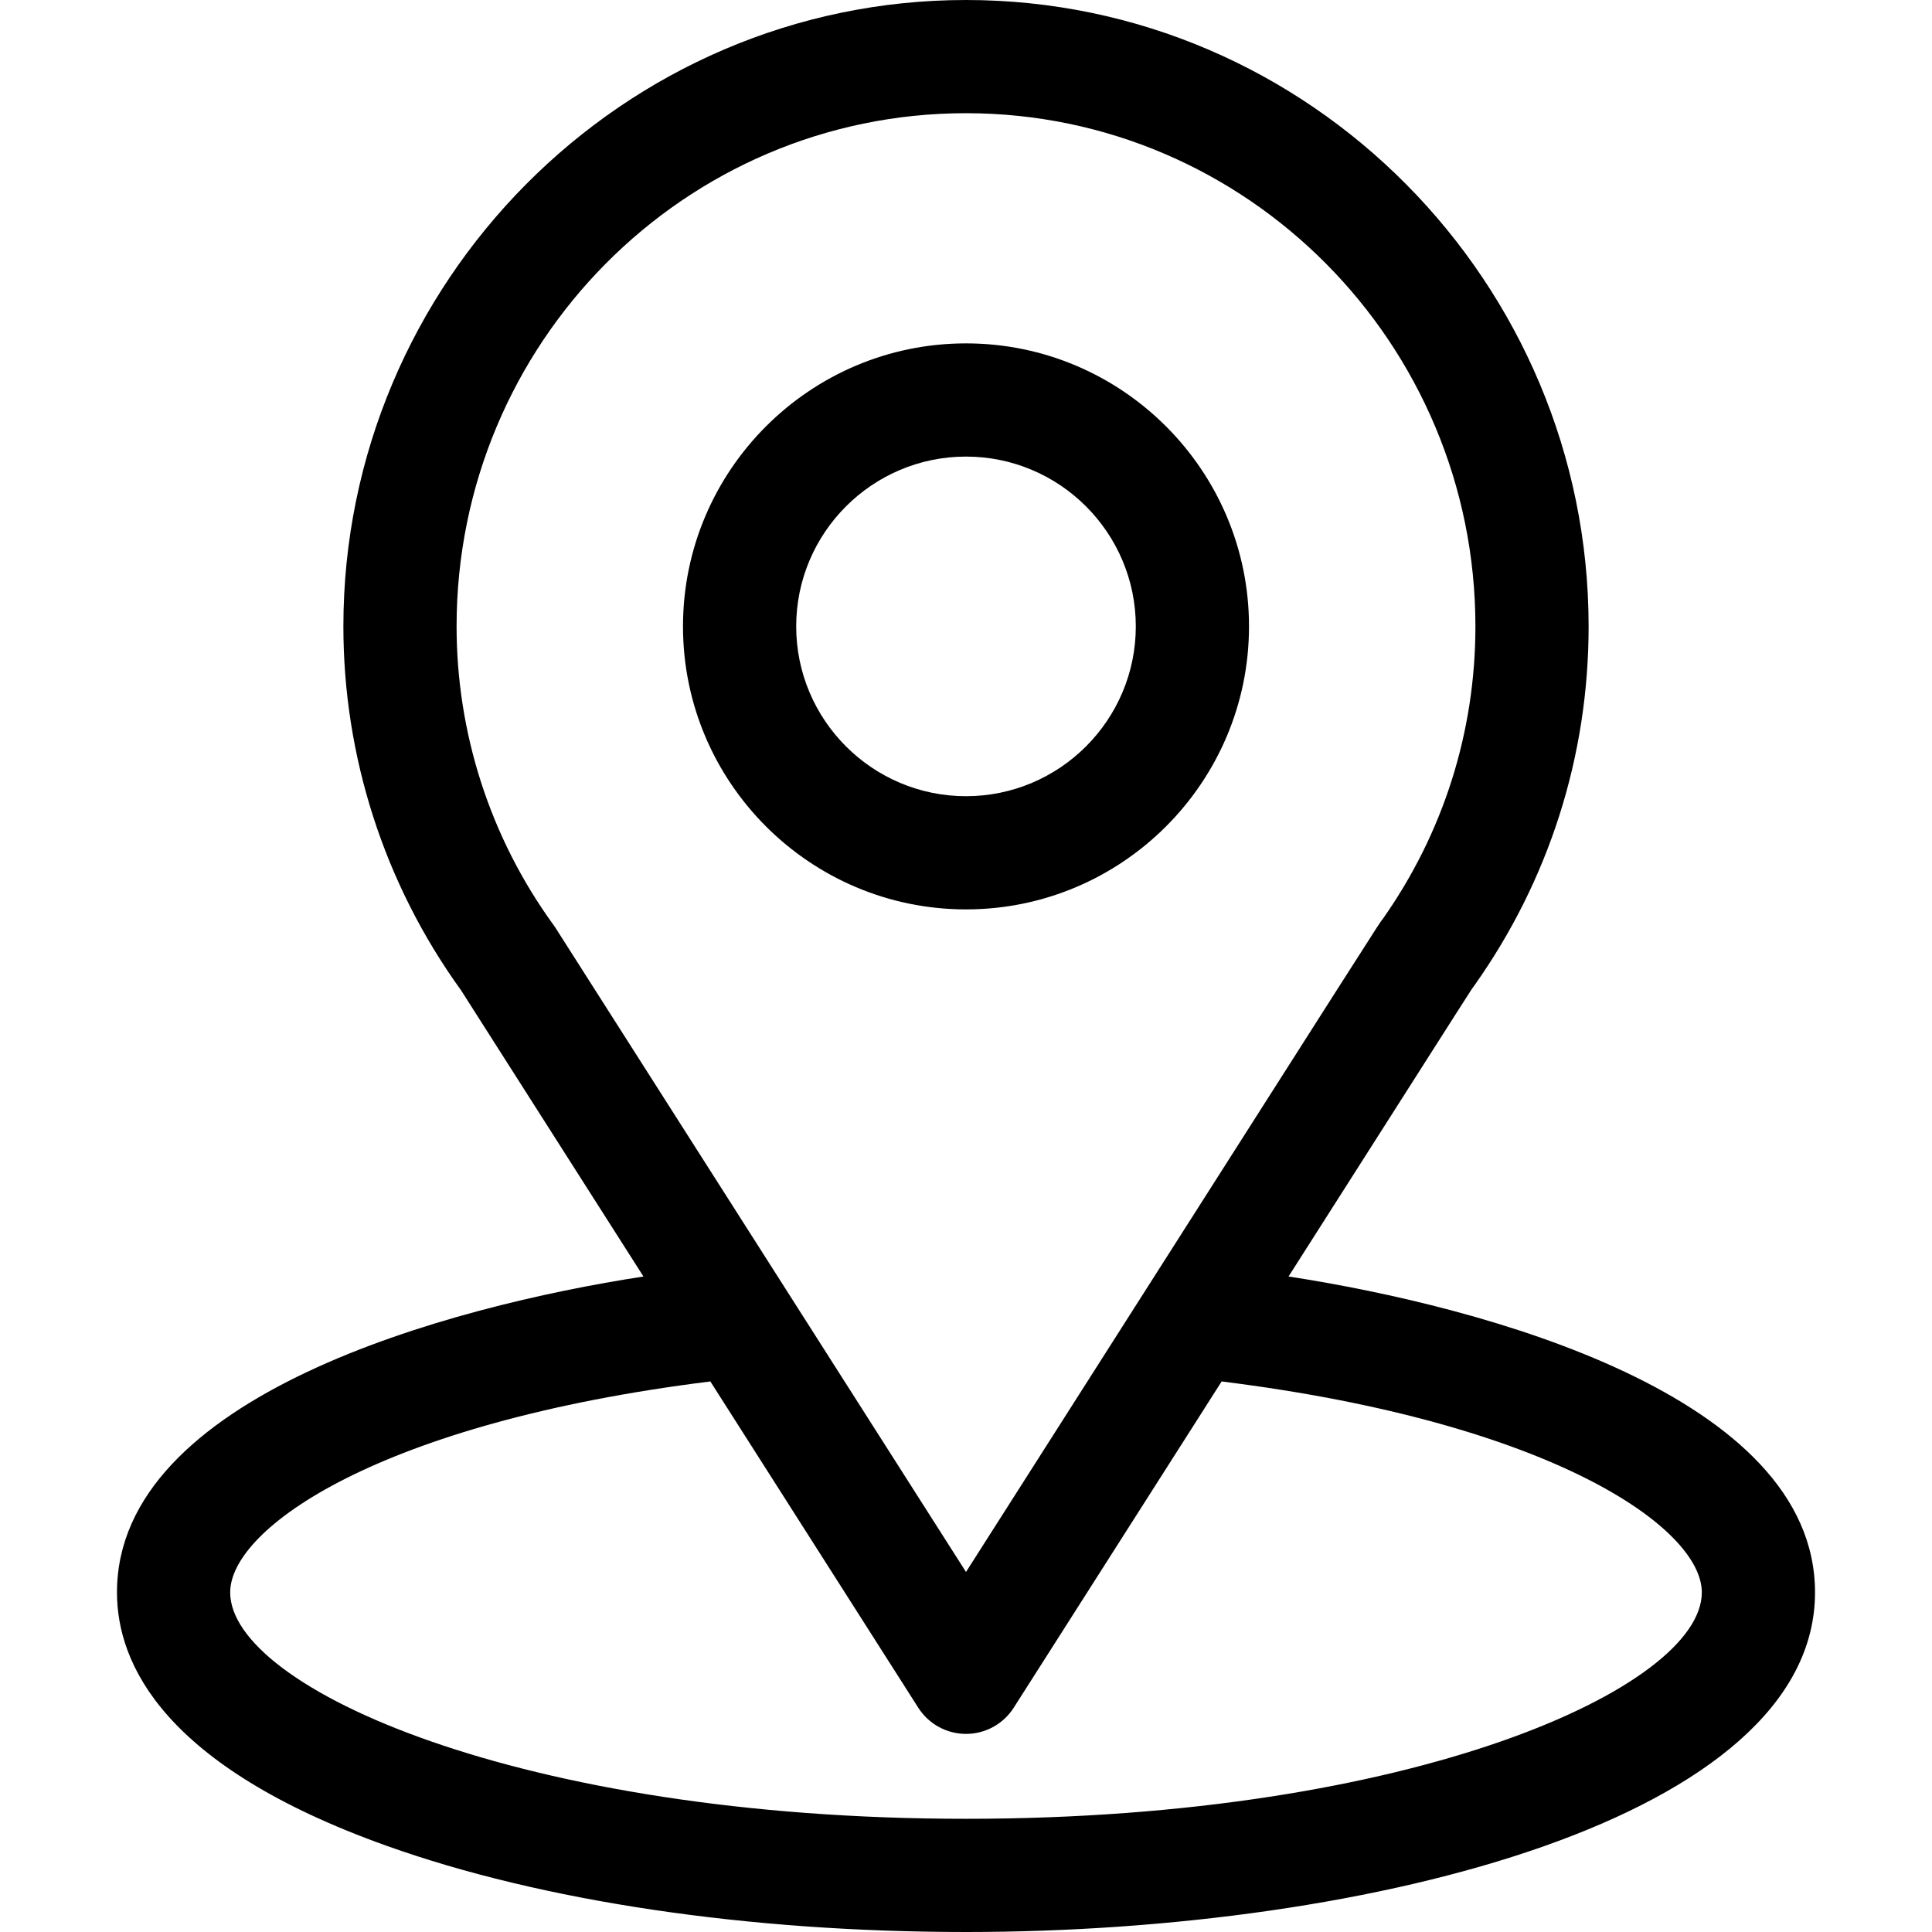
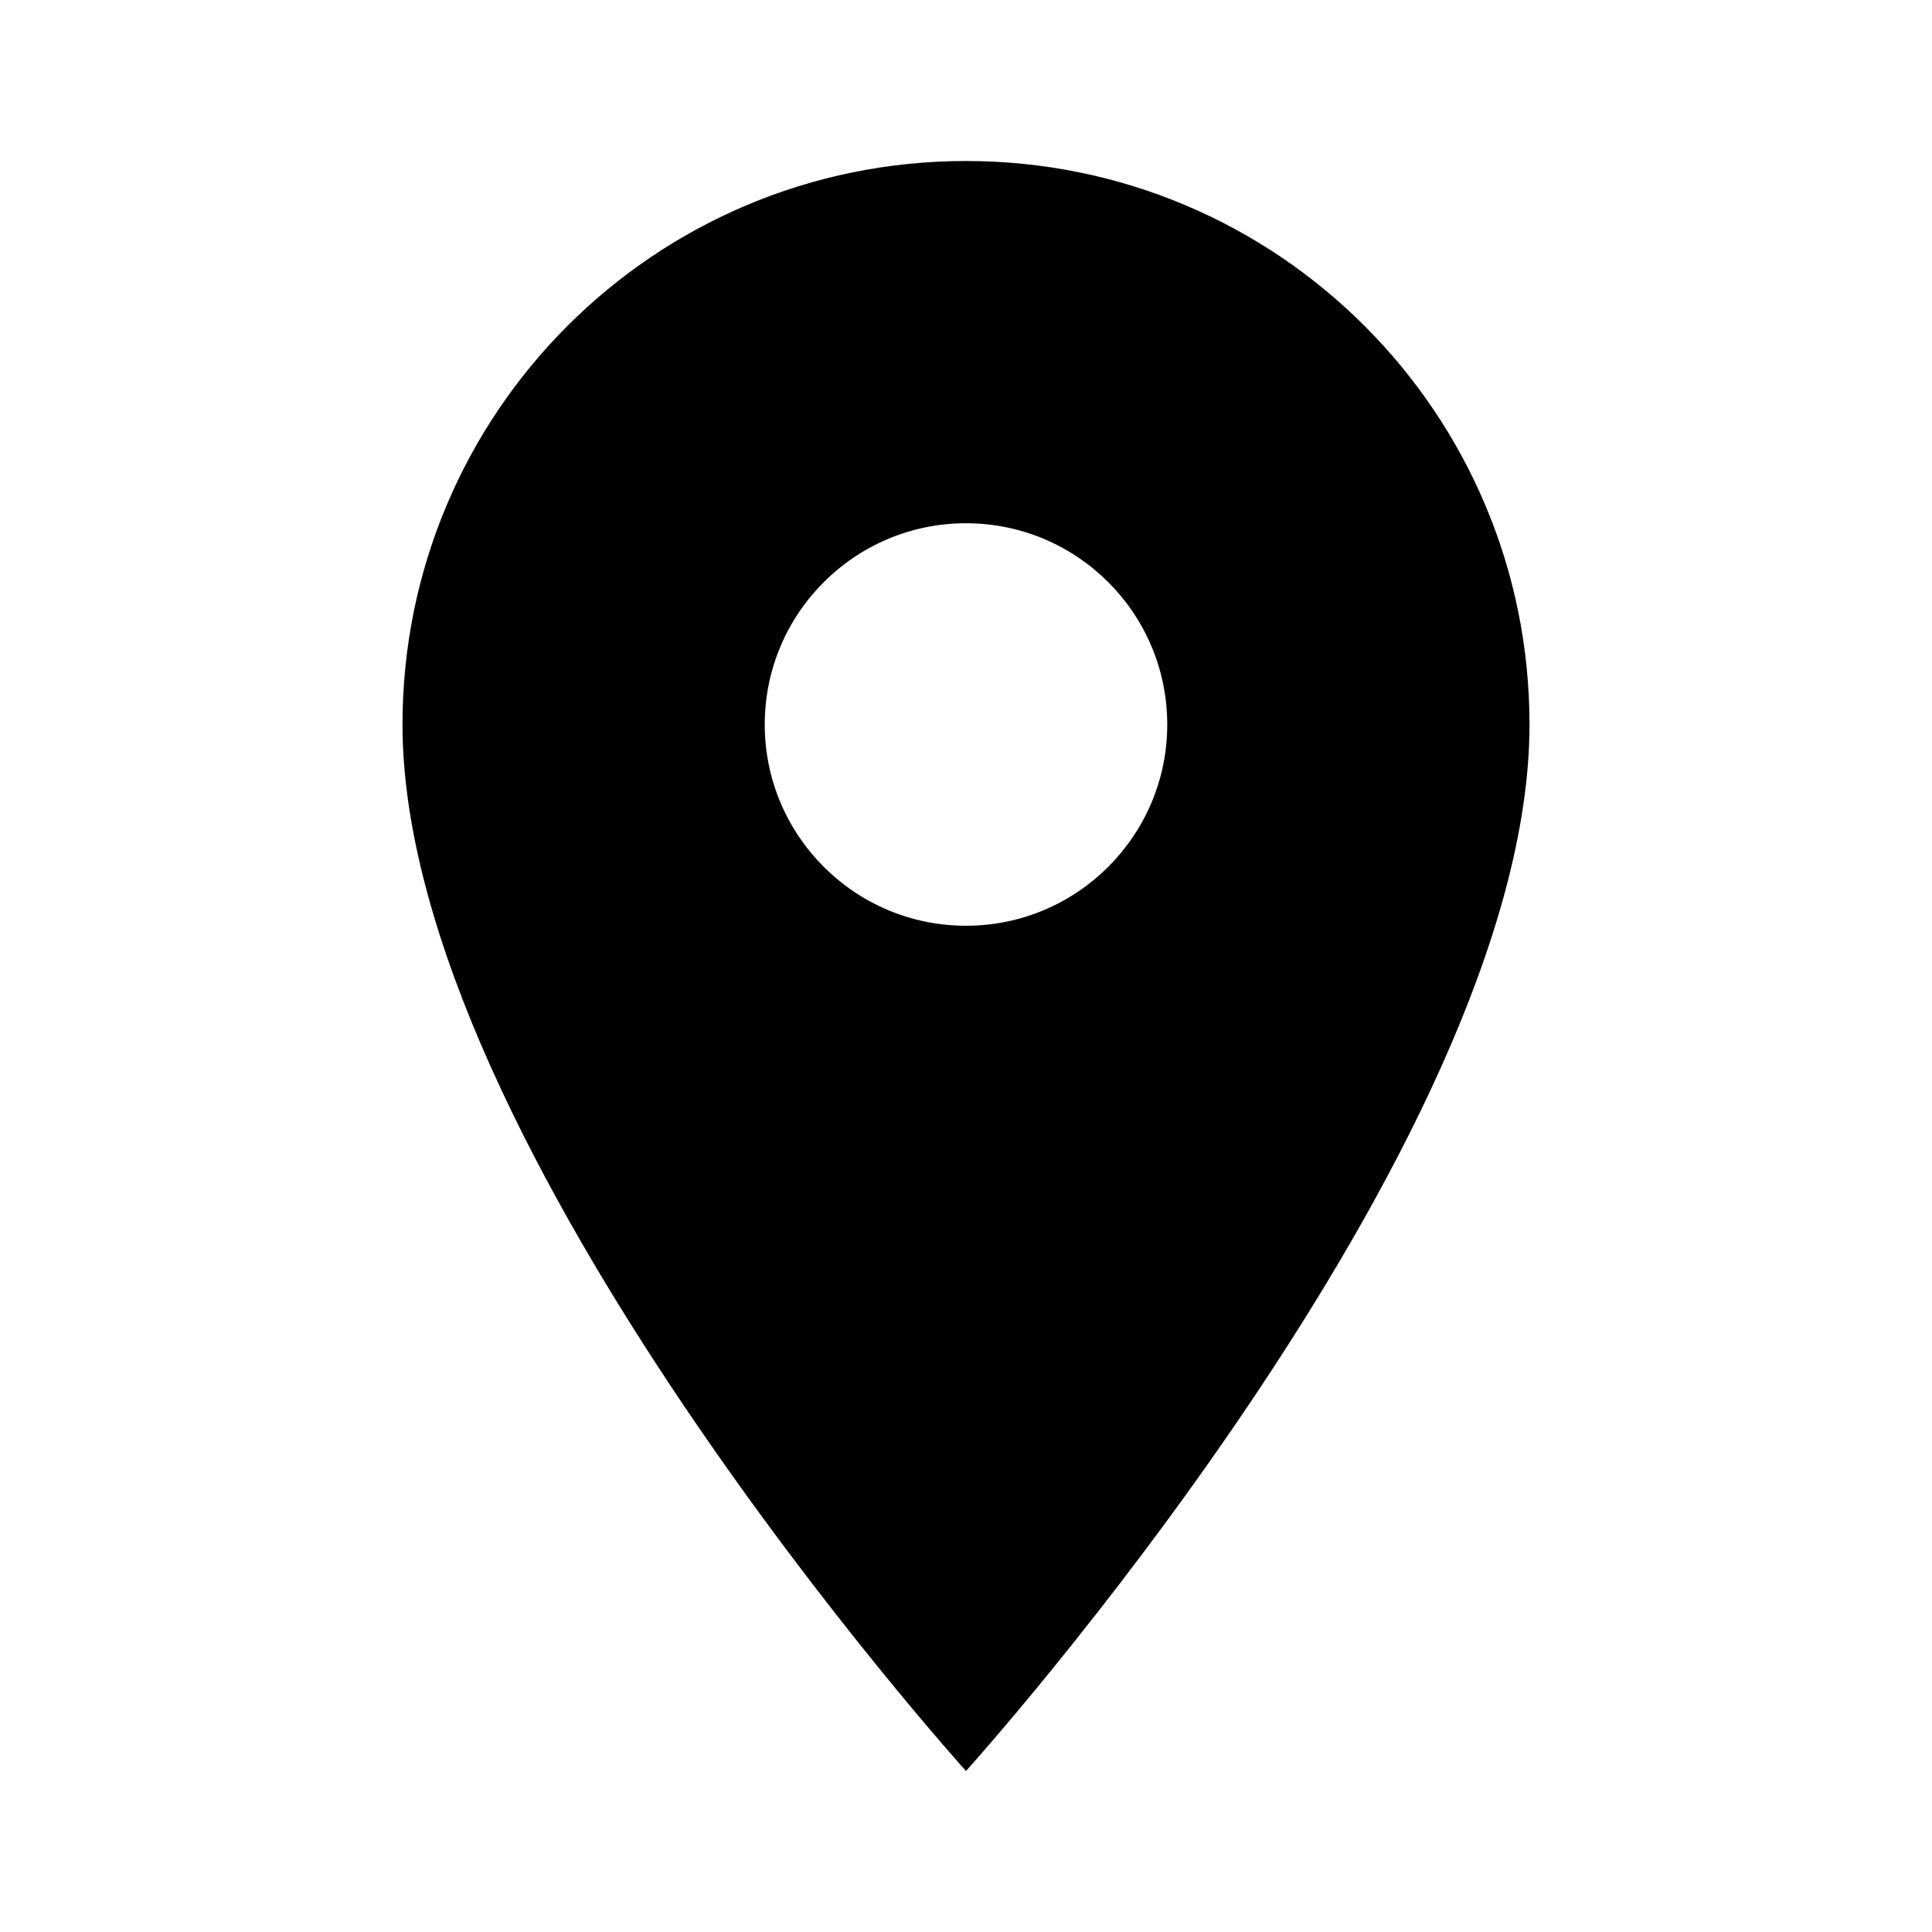
- <svg xmlns="http://www.w3.org/2000/svg" version="1.1" id="Capa_1" x="0px" y="0px" viewBox="0 0 512 512" style="enable-background:new 0 0 512 512;" xml:space="preserve">
-   <g>
-     <g>
-       <path d="M341.476,338.285c54.483-85.493,47.634-74.827,49.204-77.056C410.516,233.251,421,200.322,421,166    C421,74.98,347.139,0,256,0C165.158,0,91,74.832,91,166c0,34.3,10.704,68.091,31.19,96.446l48.332,75.84    C118.847,346.227,31,369.892,31,422c0,18.995,12.398,46.065,71.462,67.159C143.704,503.888,198.231,512,256,512    c108.025,0,225-30.472,225-90C481,369.883,393.256,346.243,341.476,338.285z M147.249,245.945    c-0.165-0.258-0.337-0.51-0.517-0.758C129.685,221.735,121,193.941,121,166c0-75.018,60.406-136,135-136    c74.439,0,135,61.009,135,136c0,27.986-8.521,54.837-24.646,77.671c-1.445,1.906,6.094-9.806-110.354,172.918L147.249,245.945z     M256,482c-117.994,0-195-34.683-195-60c0-17.016,39.568-44.995,127.248-55.901l55.102,86.463    c2.754,4.322,7.524,6.938,12.649,6.938s9.896-2.617,12.649-6.938l55.101-86.463C411.431,377.005,451,404.984,451,422    C451,447.102,374.687,482,256,482z" />
-     </g>
-   </g>
-   <g>
-     <g>
-       <path d="M256,91c-41.355,0-75,33.645-75,75s33.645,75,75,75c41.355,0,75-33.645,75-75S297.355,91,256,91z M256,211    c-24.813,0-45-20.187-45-45s20.187-45,45-45s45,20.187,45,45S280.813,211,256,211z" />
-     </g>
-   </g>
-   <g>
- </g>
-   <g>
- </g>
-   <g>
- </g>
-   <g>
- </g>
-   <g>
- </g>
-   <g>
- </g>
-   <g>
- </g>
-   <g>
- </g>
-   <g>
- </g>
-   <g>
- </g>
-   <g>
- </g>
-   <g>
- </g>
-   <g>
- </g>
-   <g>
- </g>
-   <g>
- </g>
+ <svg xmlns="http://www.w3.org/2000/svg" height="24px" viewBox="0 0 24 24" width="24px" fill="currentColor">
+   <path d="M0 0h24v24H0z" fill="none" />
+   <path d="M12 2C8.13 2 5 5.13 5 9c0 5.25 7 13 7 13s7-7.75 7-13c0-3.87-3.13-7-7-7zm0 9.5c-1.38 0-2.5-1.12-2.5-2.5s1.12-2.5 2.5-2.5 2.5 1.12 2.5 2.5-1.12 2.5-2.5 2.5z" />
</svg>
